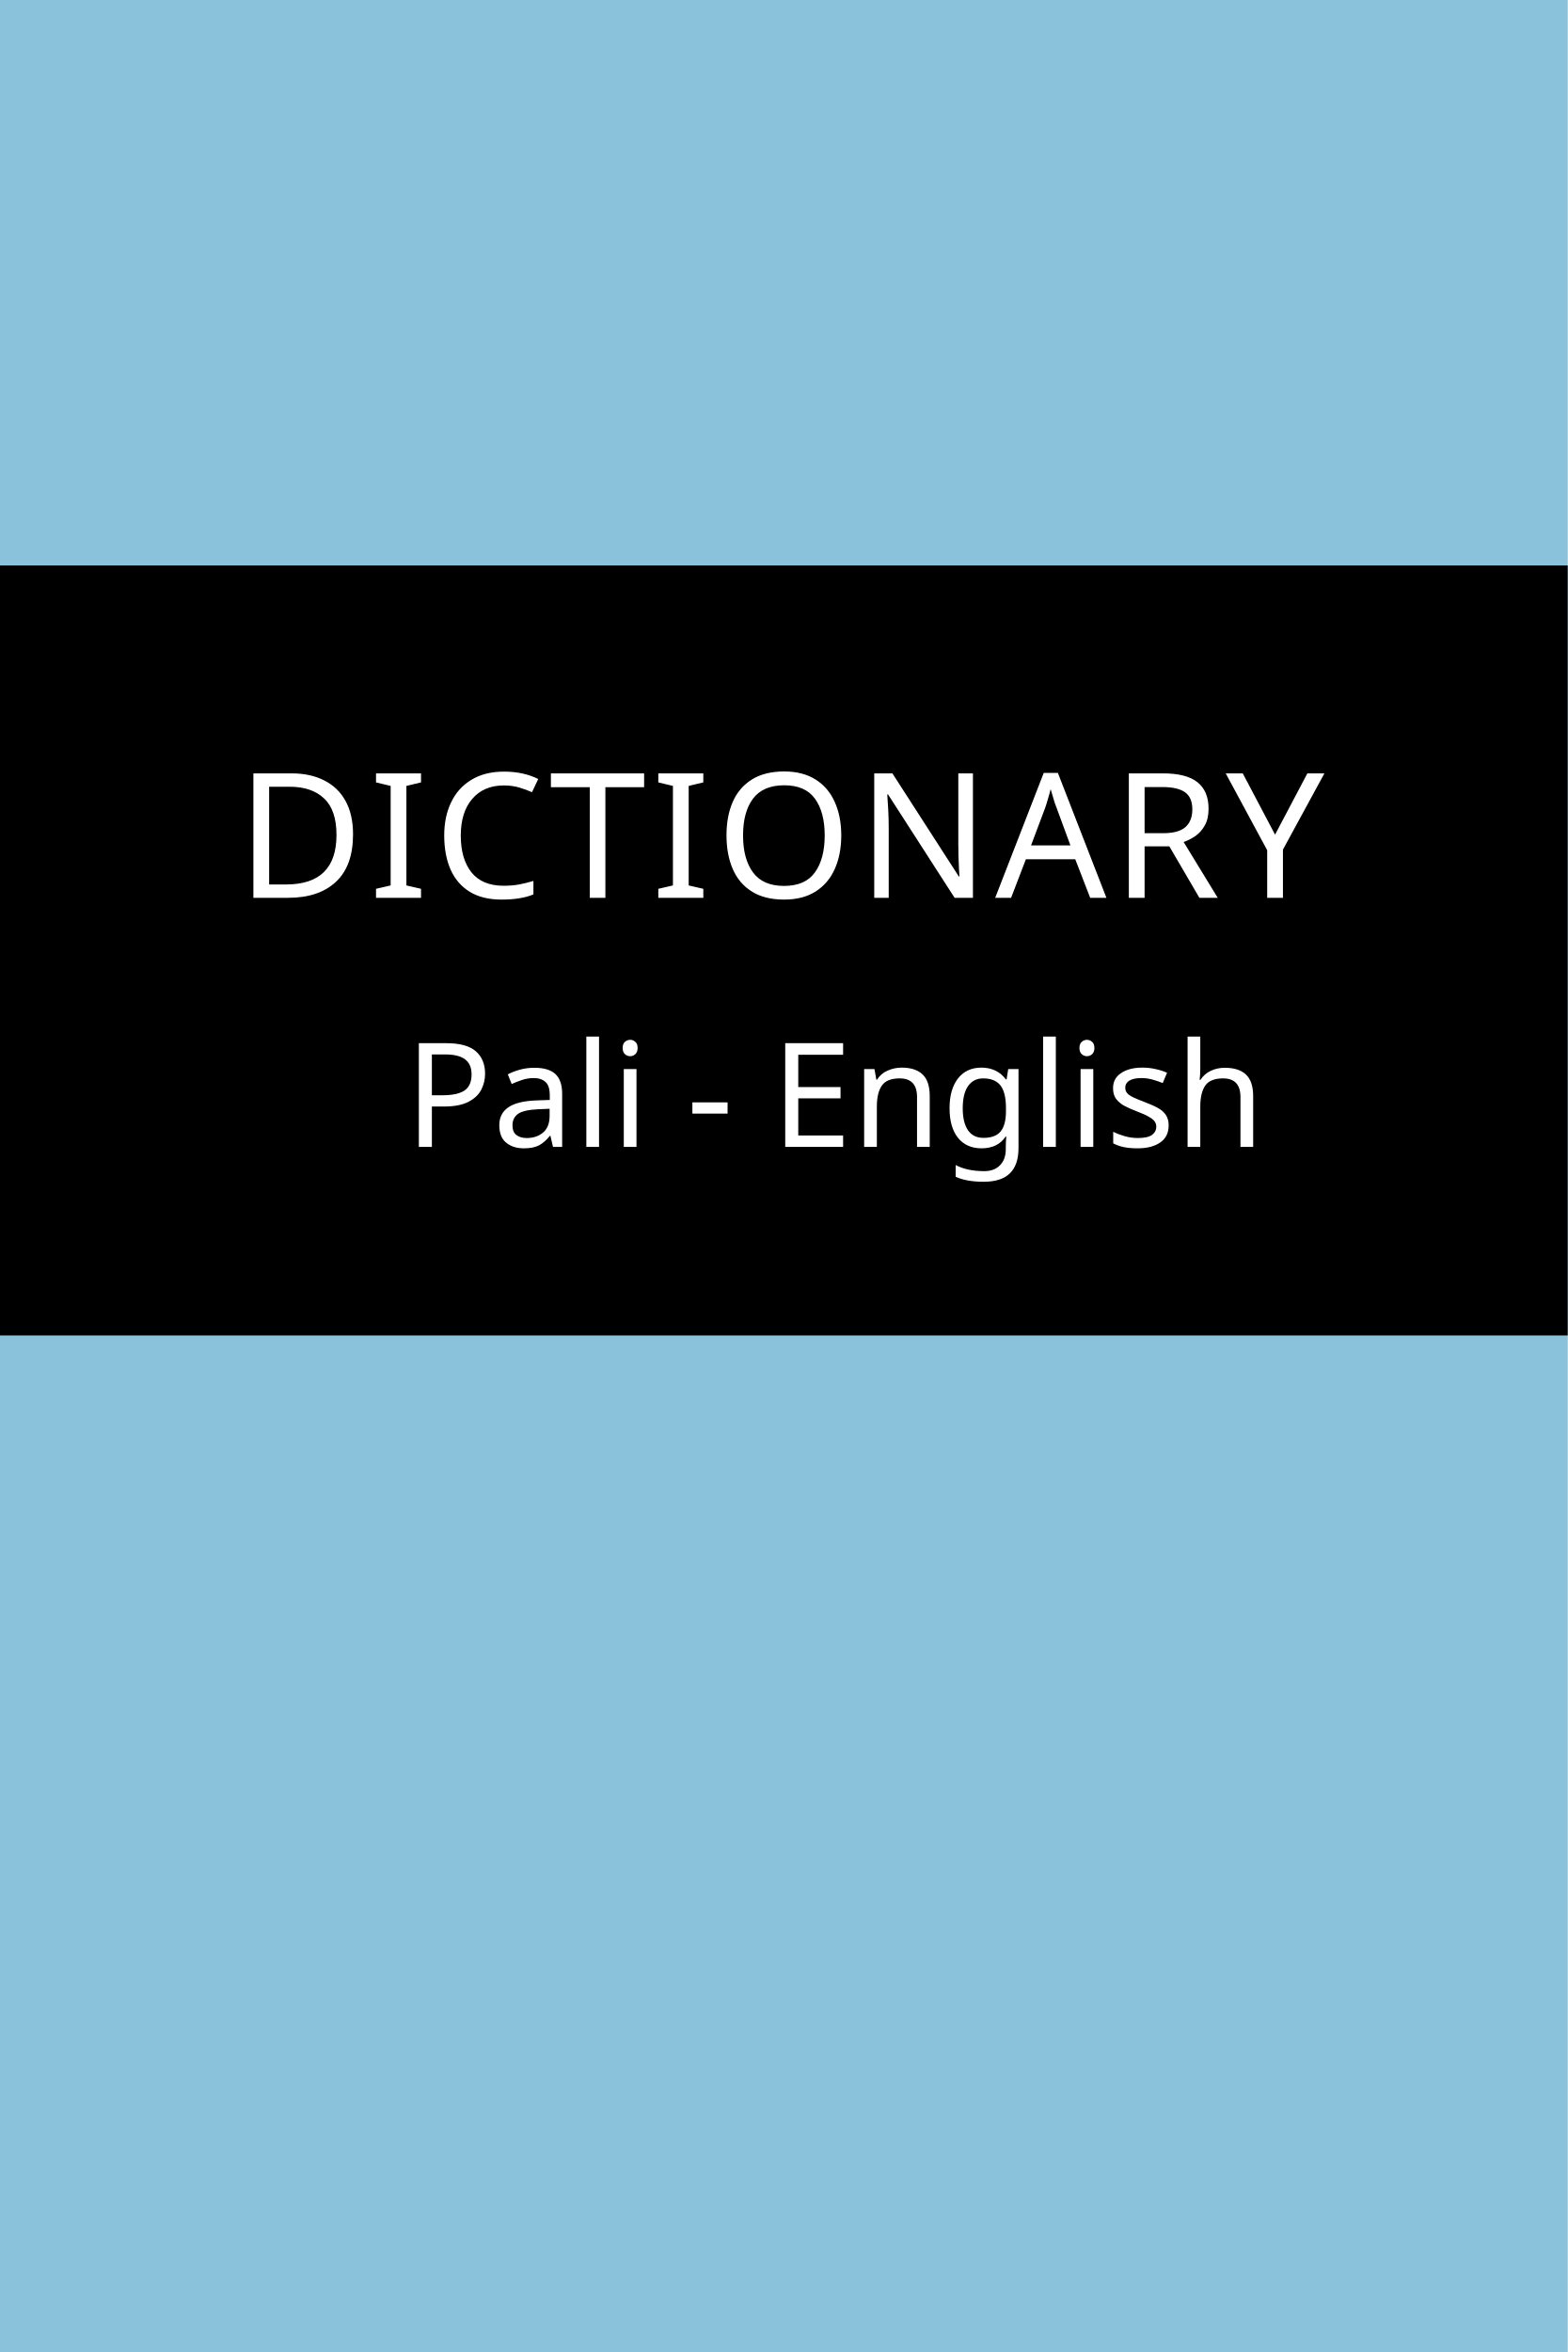
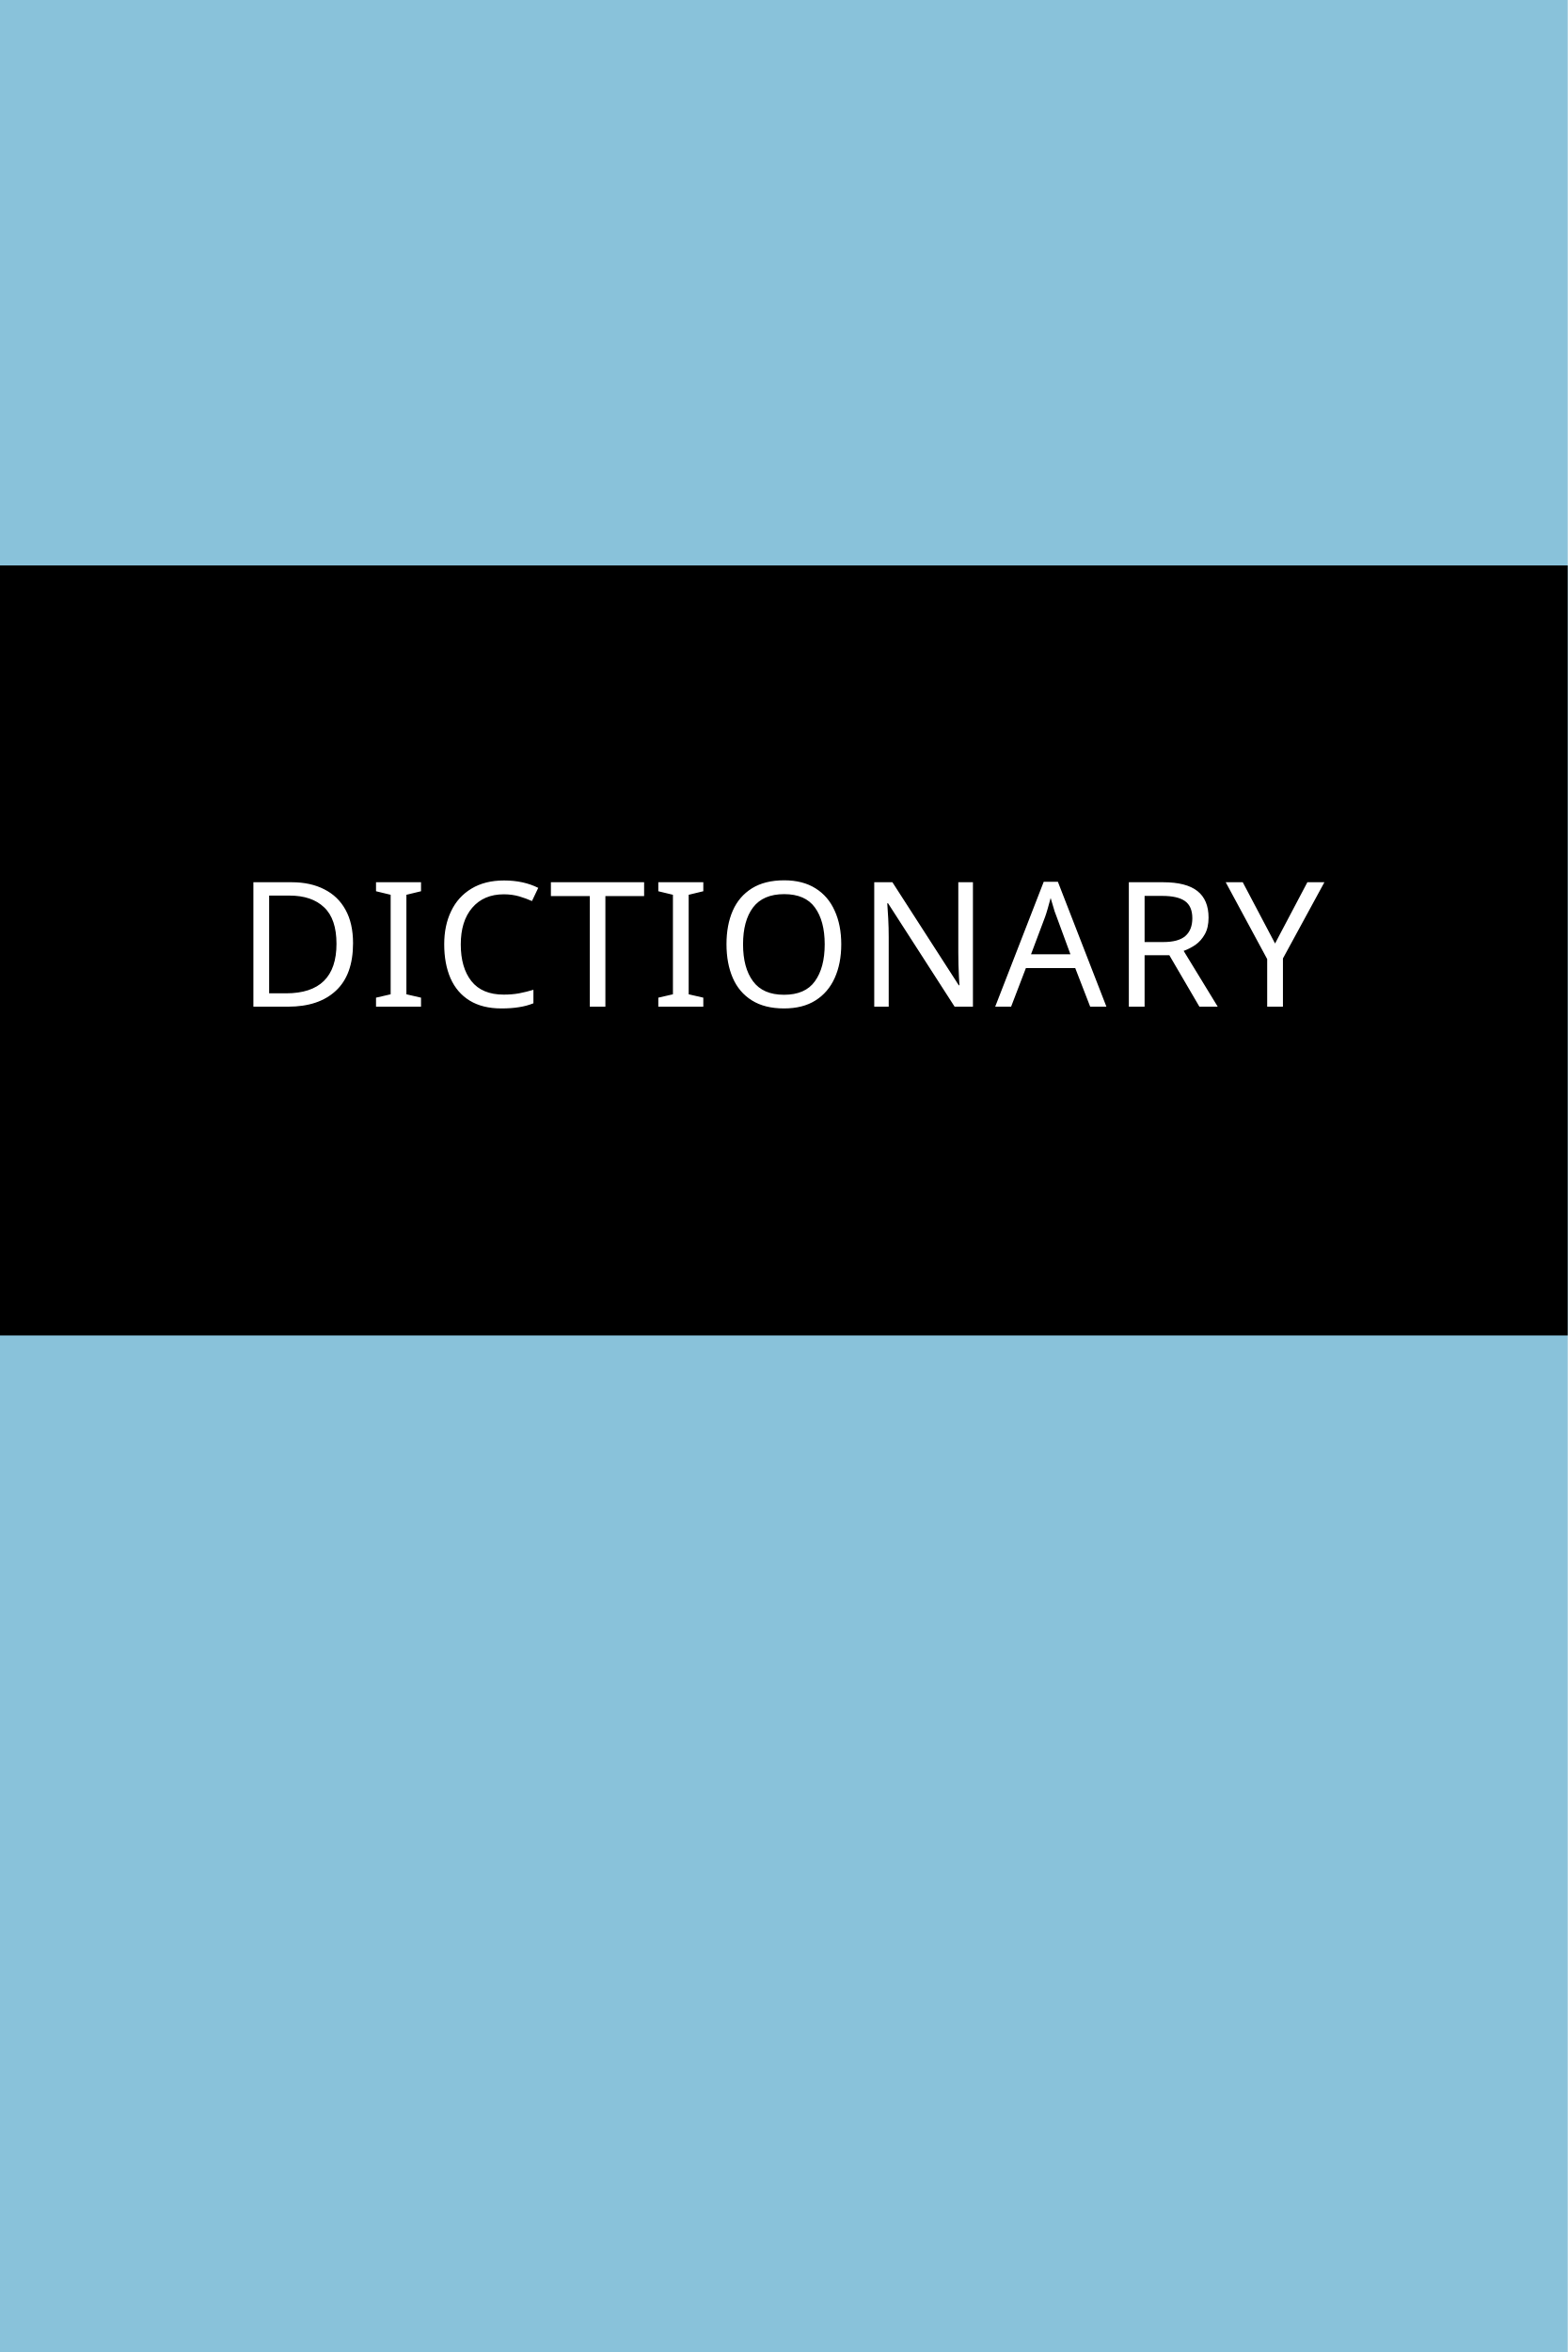
- <svg xmlns="http://www.w3.org/2000/svg" id="svg8" version="1.1" viewBox="0 0 152.4 228.6" height="9in" width="6in">
+ <svg xmlns="http://www.w3.org/2000/svg" width="6in" height="9in" viewBox="0 0 152.4 228.6" version="1.1" id="svg8">
  <defs id="defs2" />
-   <g transform="translate(0,-68.39998)" id="layer1">
-     <rect y="68.4" x="0" height="228.6" width="152.4" id="rect4493" style="opacity:1;fill:#89c2da;fill-opacity:1;stroke:none;stroke-width:0.265;stroke-linejoin:bevel;stroke-miterlimit:4;stroke-dasharray:none;stroke-opacity:1" />
-     <rect y="123.357" x="0" height="74.839" width="152.4" id="rect4489" style="opacity:1;fill:#000000;fill-opacity:1;stroke:none;stroke-width:0.265;stroke-linejoin:bevel;stroke-miterlimit:4;stroke-dasharray:none;stroke-opacity:1" />
-     <rect y="68.4" x="0" height="228.6" width="152.4" id="rect4491" style="opacity:1;fill:#327da0;fill-opacity:0;stroke:none;stroke-width:0.265;stroke-linejoin:bevel;stroke-miterlimit:4;stroke-dasharray:none;stroke-opacity:1" />
-     <g transform="translate(9.0217589e-7,-44.18561)" id="g4517">
-       <text xml:space="preserve" style="font-style:normal;font-variant:normal;font-weight:normal;font-stretch:normal;font-size:16.933px;line-height:5.292px;font-family:'Crimson Text';-inkscape-font-specification:'Crimson Text Normal';font-variant-ligatures:normal;font-variant-caps:normal;font-variant-numeric:normal;font-variant-east-asian:normal;text-align:start;letter-spacing:0.529px;word-spacing:0px;writing-mode:lr-tb;text-anchor:start;fill:#ffffff;fill-opacity:1;stroke:none;stroke-width:0.265;stroke-linecap:butt;stroke-linejoin:miter;stroke-miterlimit:4;stroke-dasharray:none;stroke-opacity:1" x="22.994" y="199.845" id="text4487">
-         <tspan y="199.845" x="22.994" id="tspan879">DICTIONARY</tspan>
-       </text>
-       <text xml:space="preserve" style="font-style:normal;font-variant:normal;font-weight:normal;font-stretch:normal;font-size:14.111px;line-height:5.292px;font-family:'Crimson Text';-inkscape-font-specification:'Crimson Text Normal';font-variant-ligatures:normal;font-variant-caps:normal;font-variant-numeric:normal;font-variant-east-asian:normal;text-align:start;letter-spacing:0px;word-spacing:0px;writing-mode:lr-tb;text-anchor:start;fill:#ffffff;fill-opacity:1;stroke:none;stroke-width:0.265px;stroke-linecap:butt;stroke-linejoin:miter;stroke-opacity:1" x="39.342" y="224.055" id="text4497">
-         <tspan y="224.055" x="39.342" id="tspan881">Pali - English</tspan>
-       </text>
-     </g>
+   <g id="layer1" transform="translate(0,-68.39998)">
+     <rect style="opacity:1;fill:#89c2da;fill-opacity:1;stroke:none;stroke-width:0.265;stroke-linejoin:bevel;stroke-miterlimit:4;stroke-dasharray:none;stroke-opacity:1" id="rect4493" width="152.4" height="228.6" x="0" y="68.4" />
+     <rect style="opacity:1;fill:#000000;fill-opacity:1;stroke:none;stroke-width:0.265;stroke-linejoin:bevel;stroke-miterlimit:4;stroke-dasharray:none;stroke-opacity:1" id="rect4489" width="152.4" height="74.839" x="0" y="123.357" />
+     <rect style="opacity:1;fill:#327da0;fill-opacity:0;stroke:none;stroke-width:0.265;stroke-linejoin:bevel;stroke-miterlimit:4;stroke-dasharray:none;stroke-opacity:1" id="rect4491" width="152.4" height="228.6" x="0" y="68.4" />
+     <text xml:space="preserve" style="font-style:normal;font-variant:normal;font-weight:normal;font-stretch:normal;font-size:16.933px;line-height:5.292px;font-family:'Crimson Text';-inkscape-font-specification:'Crimson Text Normal';font-variant-ligatures:normal;font-variant-caps:normal;font-variant-numeric:normal;font-variant-east-asian:normal;text-align:start;letter-spacing:0.529px;word-spacing:0px;writing-mode:lr-tb;text-anchor:start;opacity:1;fill:#ffffff;fill-opacity:1;stroke:none;stroke-width:0.265;stroke-linecap:butt;stroke-linejoin:miter;stroke-miterlimit:4;stroke-dasharray:none;stroke-opacity:1;stop-opacity:1" x="22.994" y="166.242" id="text4487">
+       <tspan y="166.242" x="22.994" id="tspan879">DICTIONARY</tspan>
+     </text>
  </g>
</svg>
